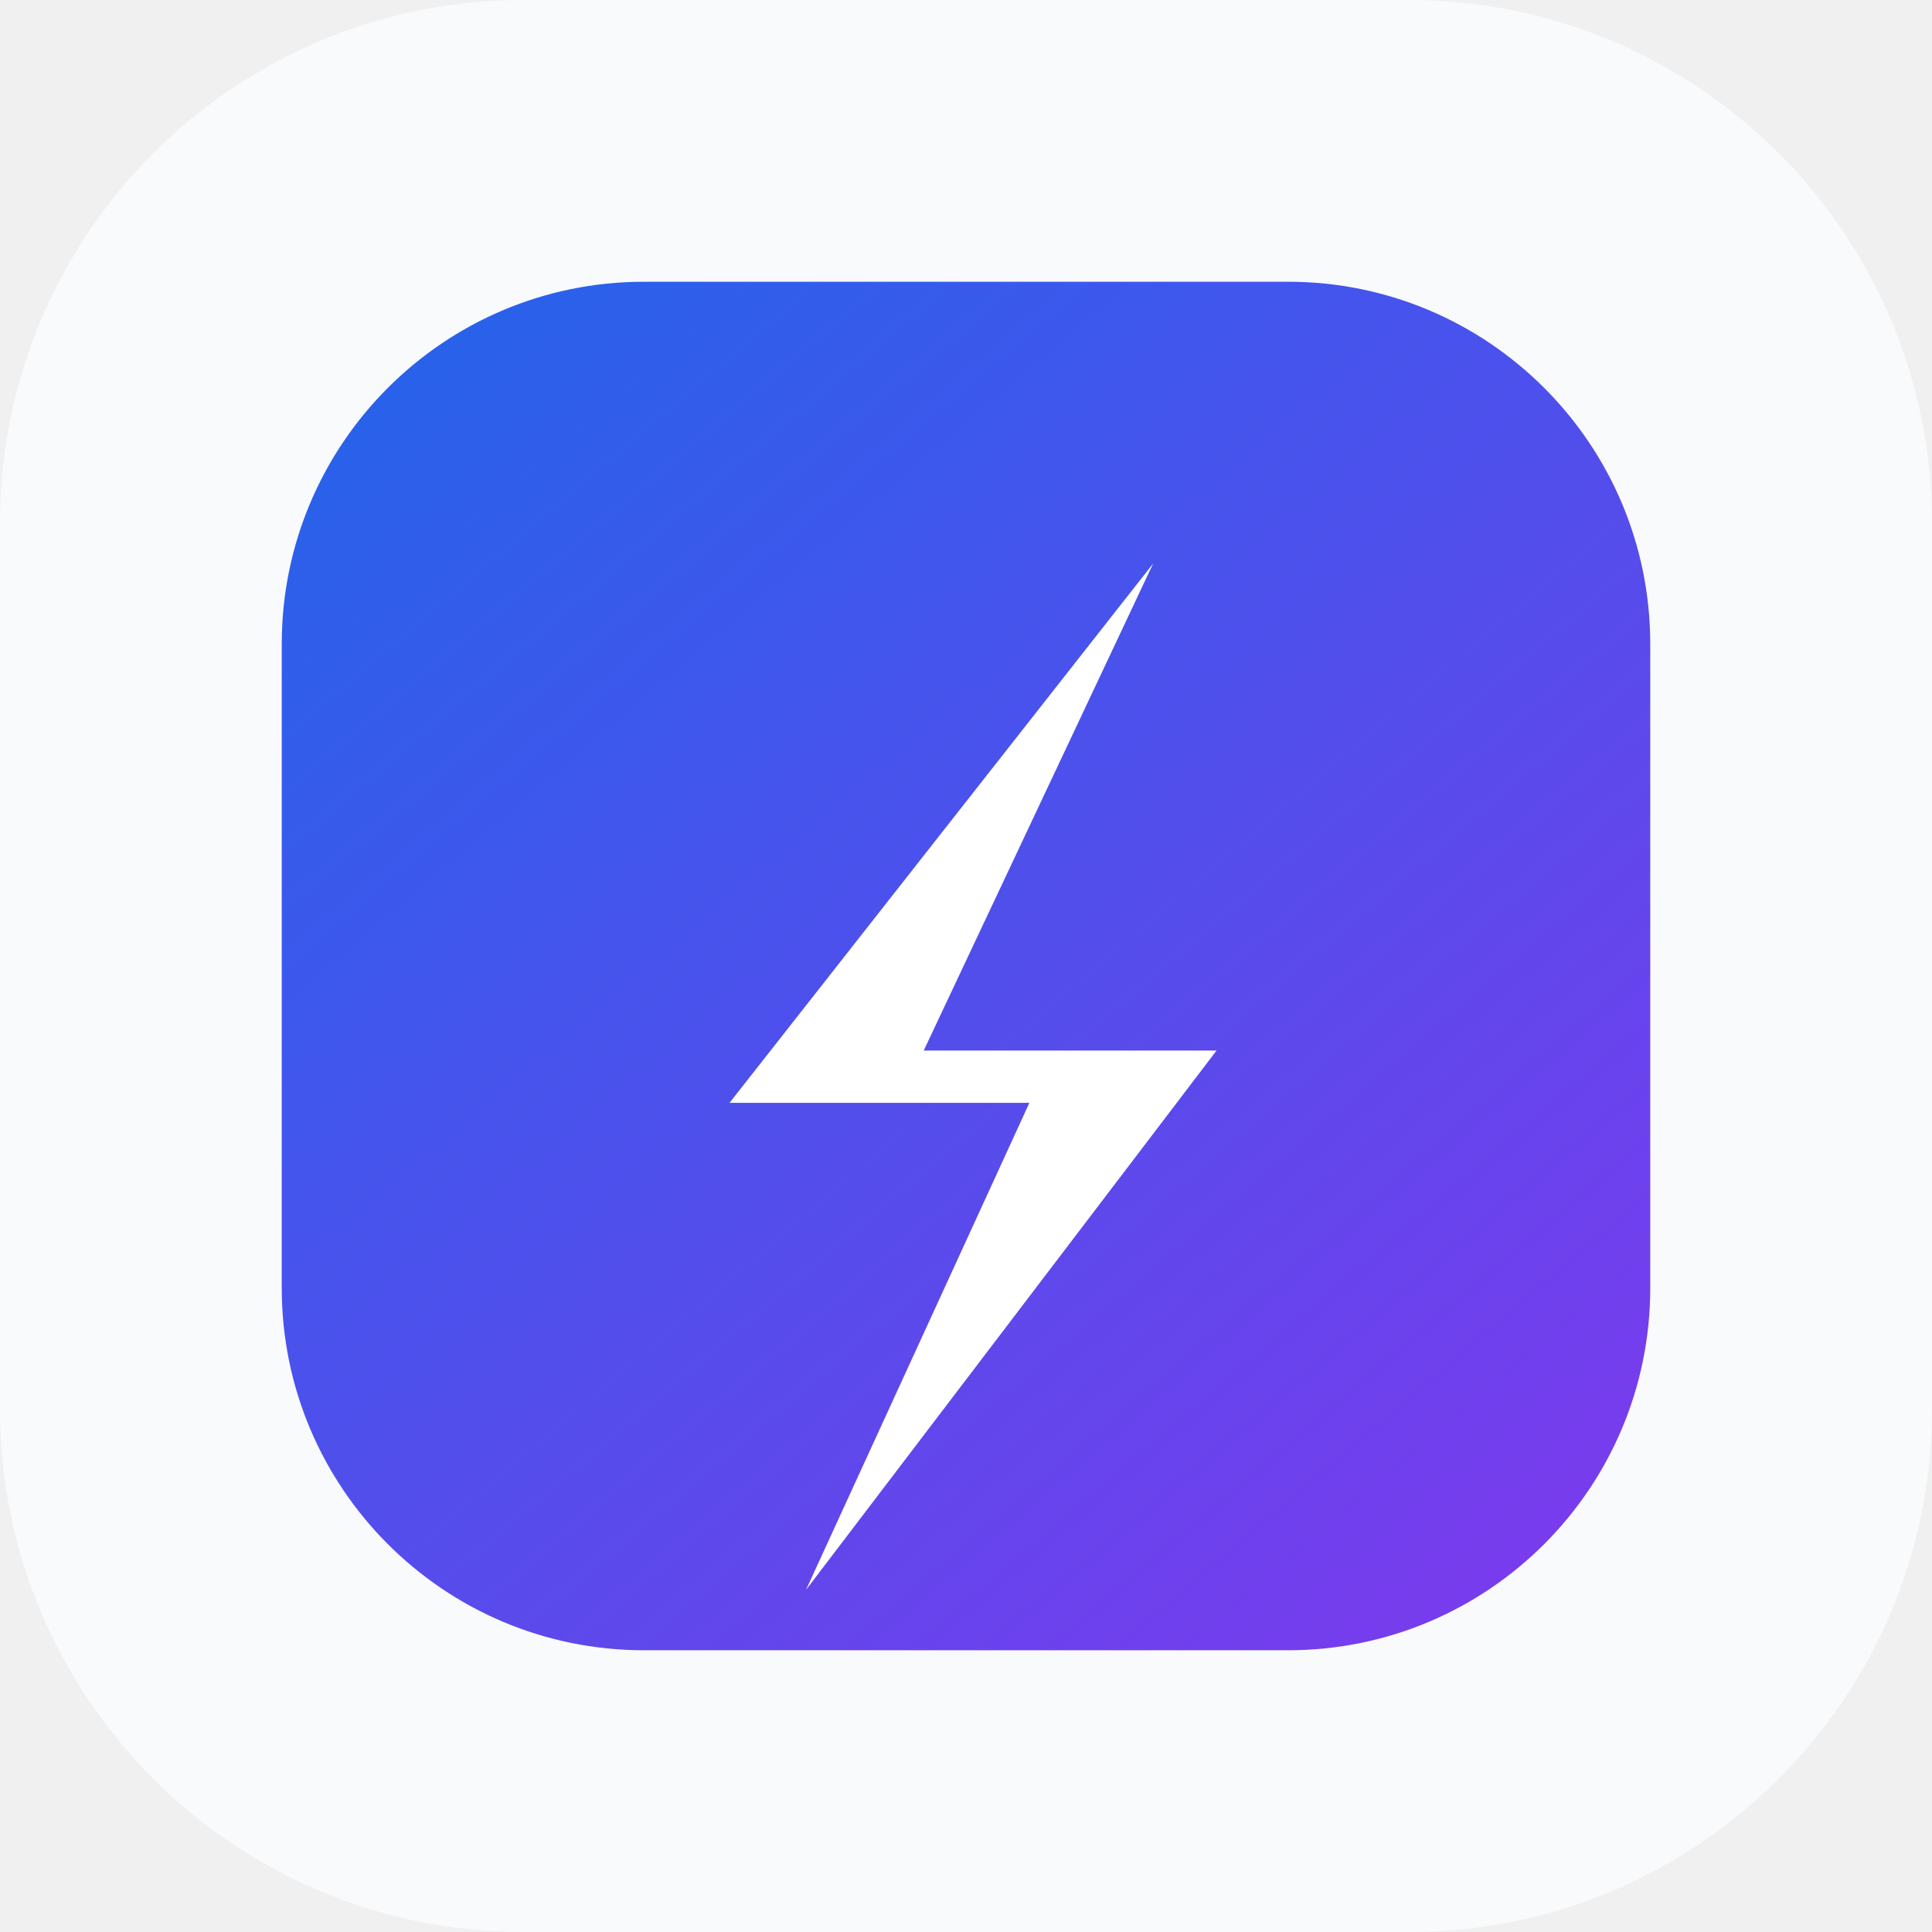
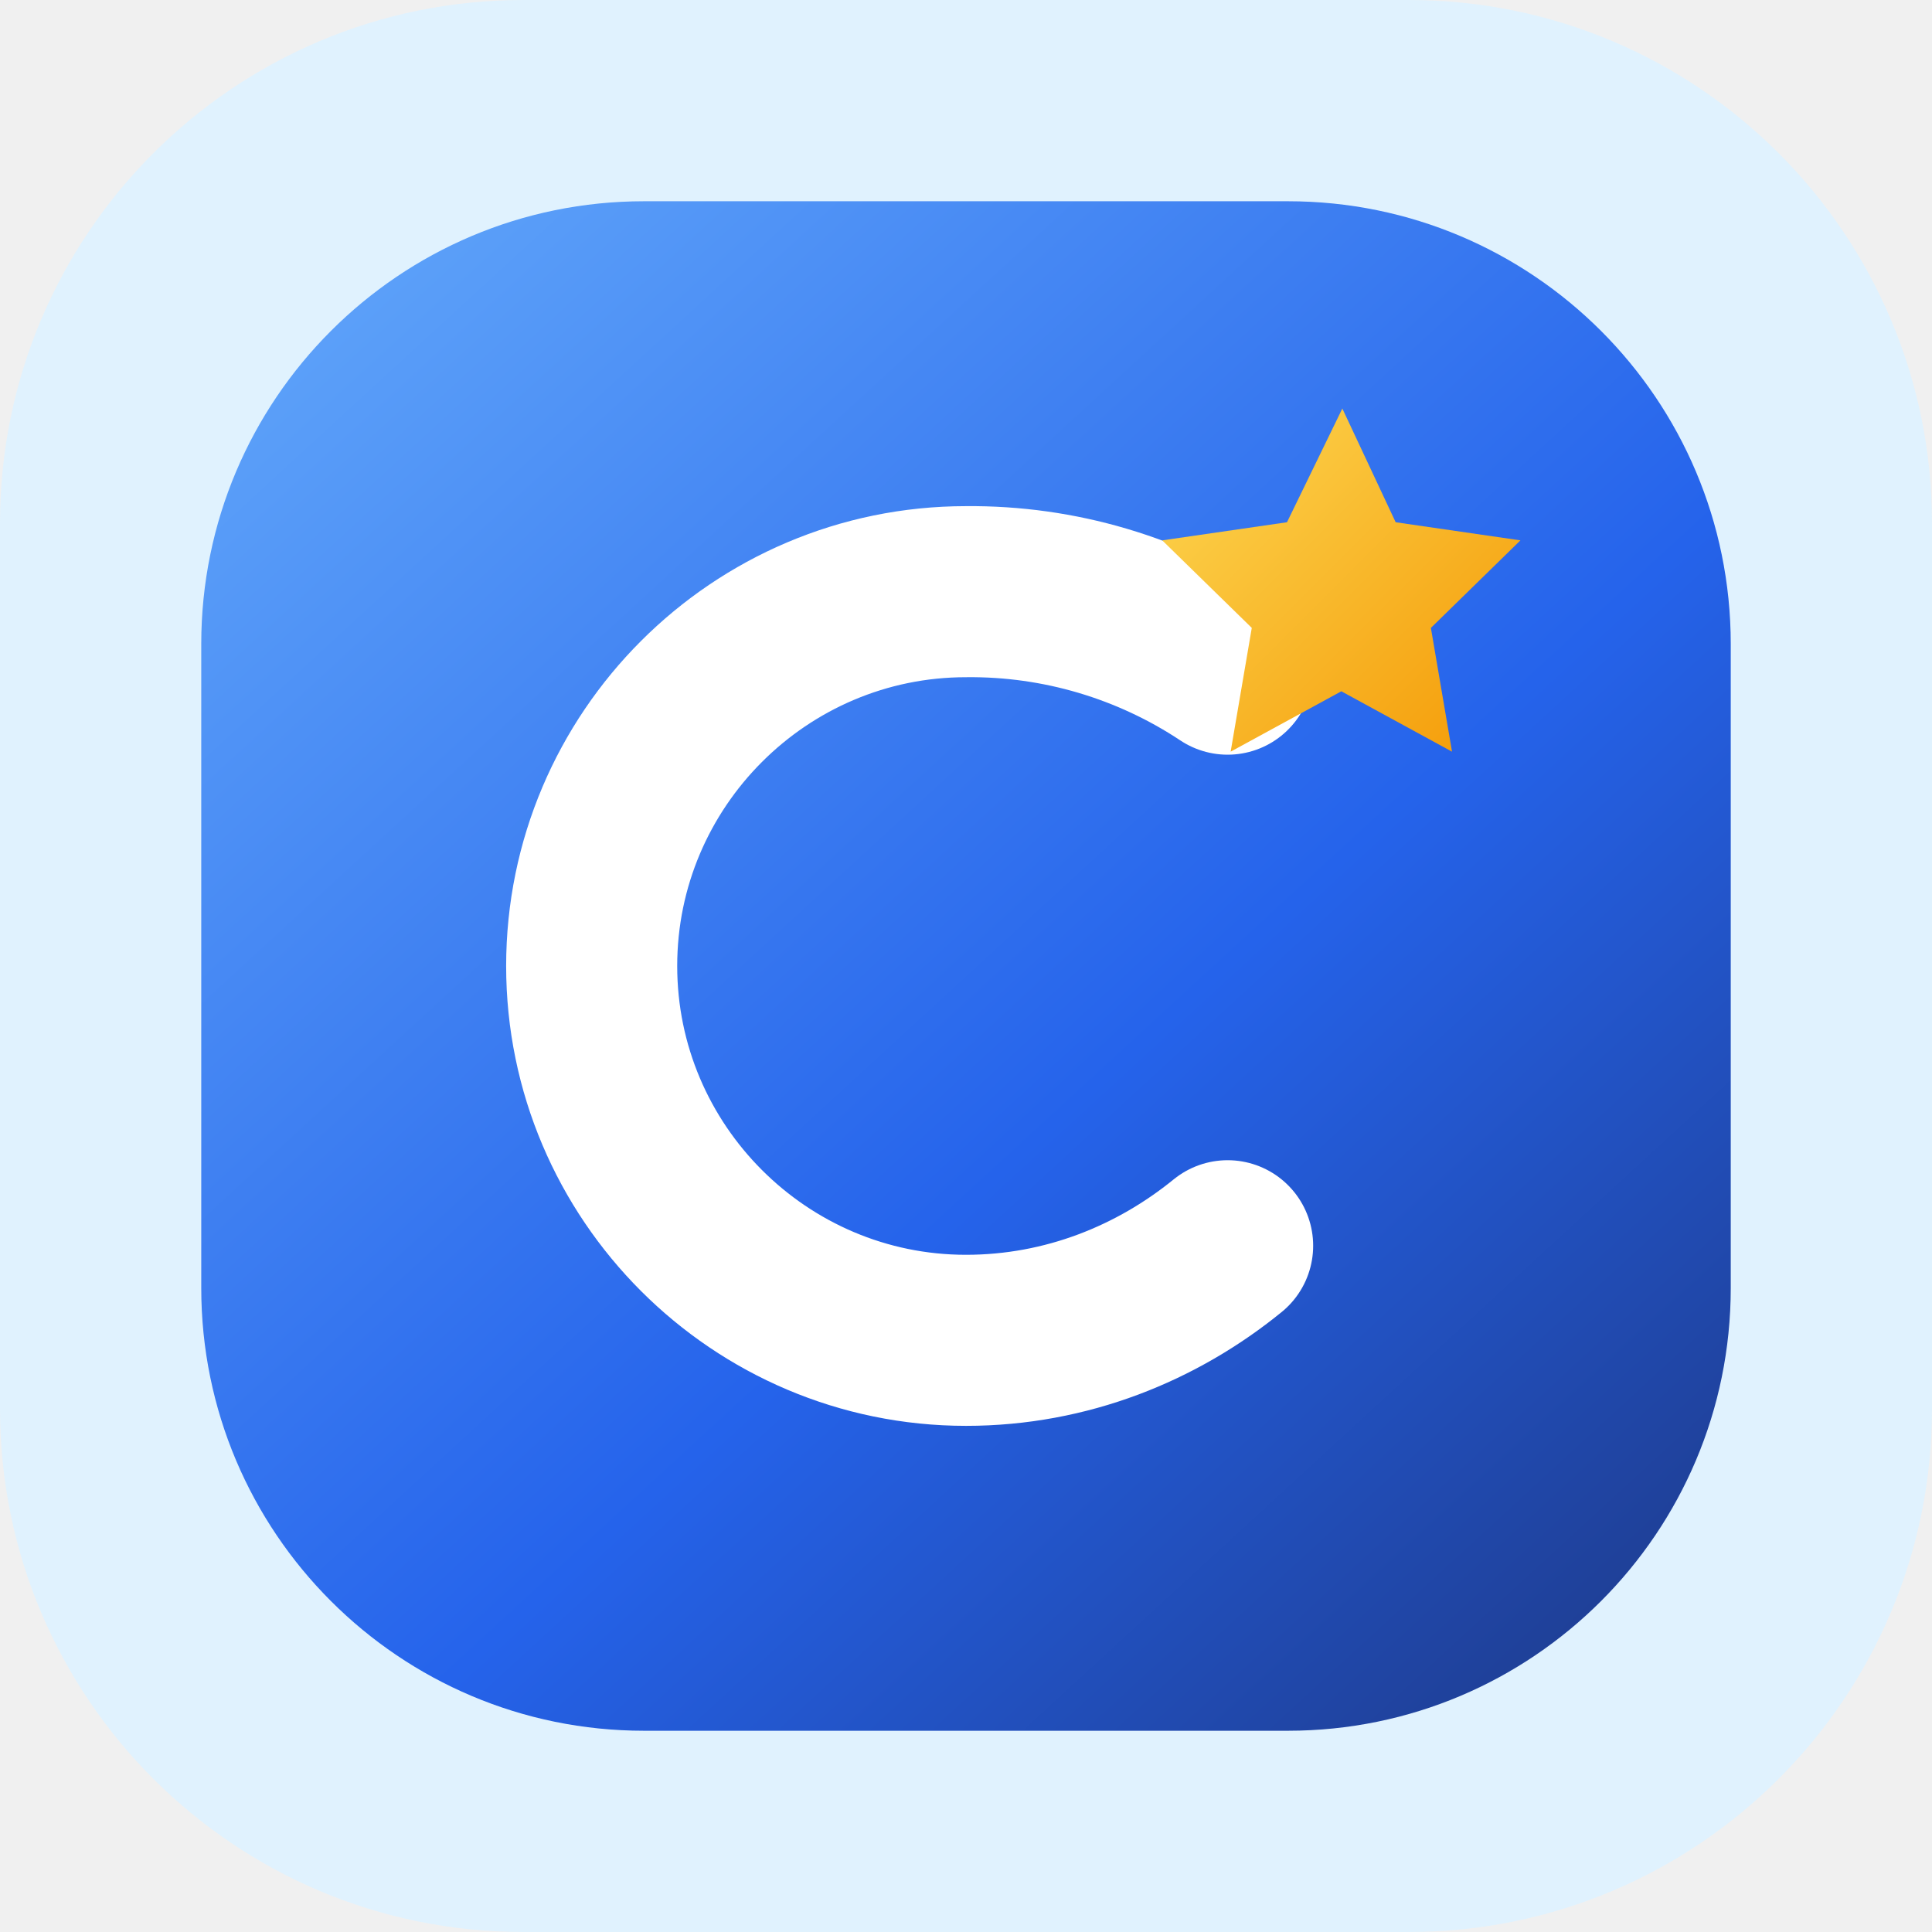
<svg xmlns="http://www.w3.org/2000/svg" width="192" height="192" viewBox="0 0 192 192" fill="none">
  <defs>
-     <linearGradient id="brand-gradient-192" x1="38" y1="28" x2="154" y2="164" gradientUnits="userSpaceOnUse">
-       <stop stop-color="#2563EB" />
-       <stop offset="1" stop-color="#7C3AED" />
+     <linearGradient id="claro-bg-192" x1="28" y1="24" x2="164" y2="172" gradientUnits="userSpaceOnUse">
+       <stop stop-color="#60A5FA" />
+       <stop offset="0.58" stop-color="#2563EB" />
+       <stop offset="1" stop-color="#1E3A8A" />
+     </linearGradient>
+     <linearGradient id="claro-glow-192" x1="124" y1="37" x2="154" y2="67" gradientUnits="userSpaceOnUse">
+       <stop stop-color="#FCD34D" />
+       <stop offset="1" stop-color="#F59E0B" />
    </linearGradient>
  </defs>
-   <rect width="192" height="192" rx="52" fill="#F8FAFC" />
-   <rect x="28" y="28" width="136" height="136" rx="36" fill="url(#brand-gradient-192)" />
-   <path d="M114.6 56 72.5 109.6h29.8l-22.2 48.4 40.8-53.6H91.8L114.6 56Z" fill="#FFFFFF" />
+   <rect width="192" height="192" rx="52" fill="#E0F2FE" />
+   <rect x="20" y="20" width="152" height="152" rx="44" fill="url(#claro-bg-192)" />
+   <path d="M122 66.5A46.2 46.2 0 0 0 96 58.8c-20.5 0-37.2 16.7-37.2 37.2S75.5 133.2 96 133.2c10 0 19-3.7 26-9.4" stroke="#FFFFFF" stroke-width="17" stroke-linecap="round" />
+   <path d="m133.4 40.6 5.3 11.3 12.4 1.8-8.9 8.7 2.1 12.3-11-6-11 6 2.1-12.3-8.9-8.7 12.4-1.8 5.5-11.3Z" fill="url(#claro-glow-192)" />
</svg>
